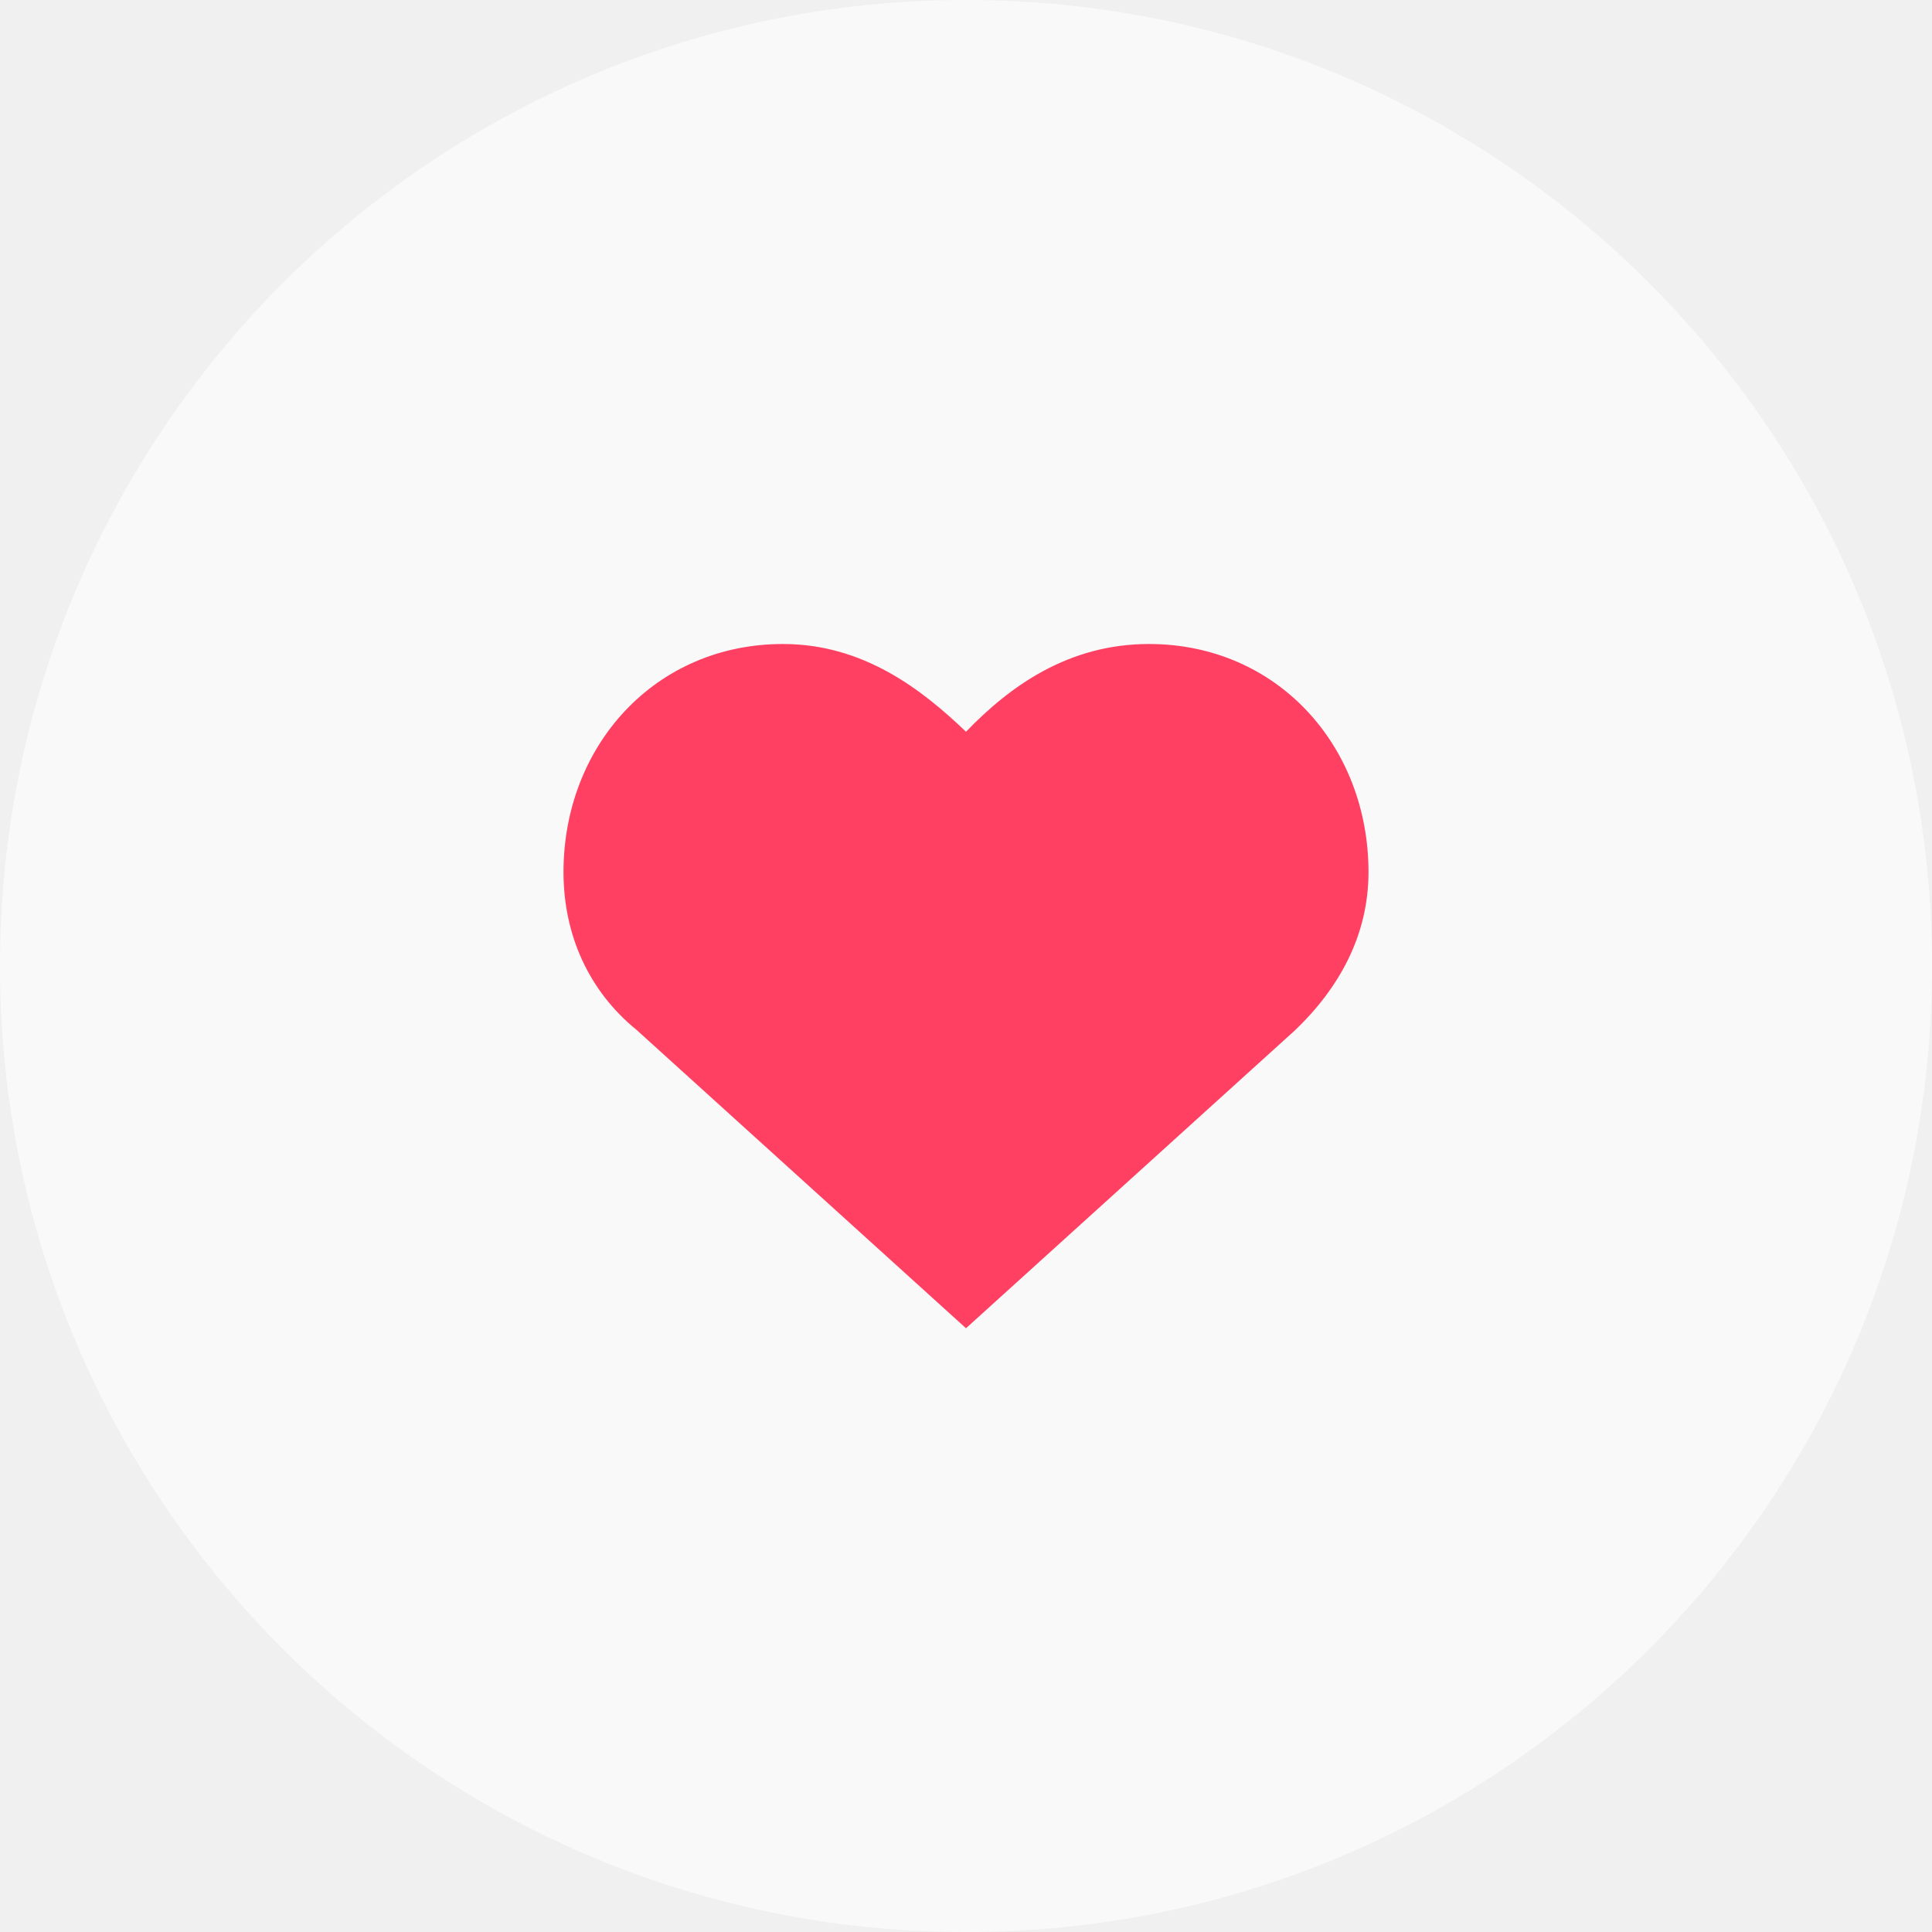
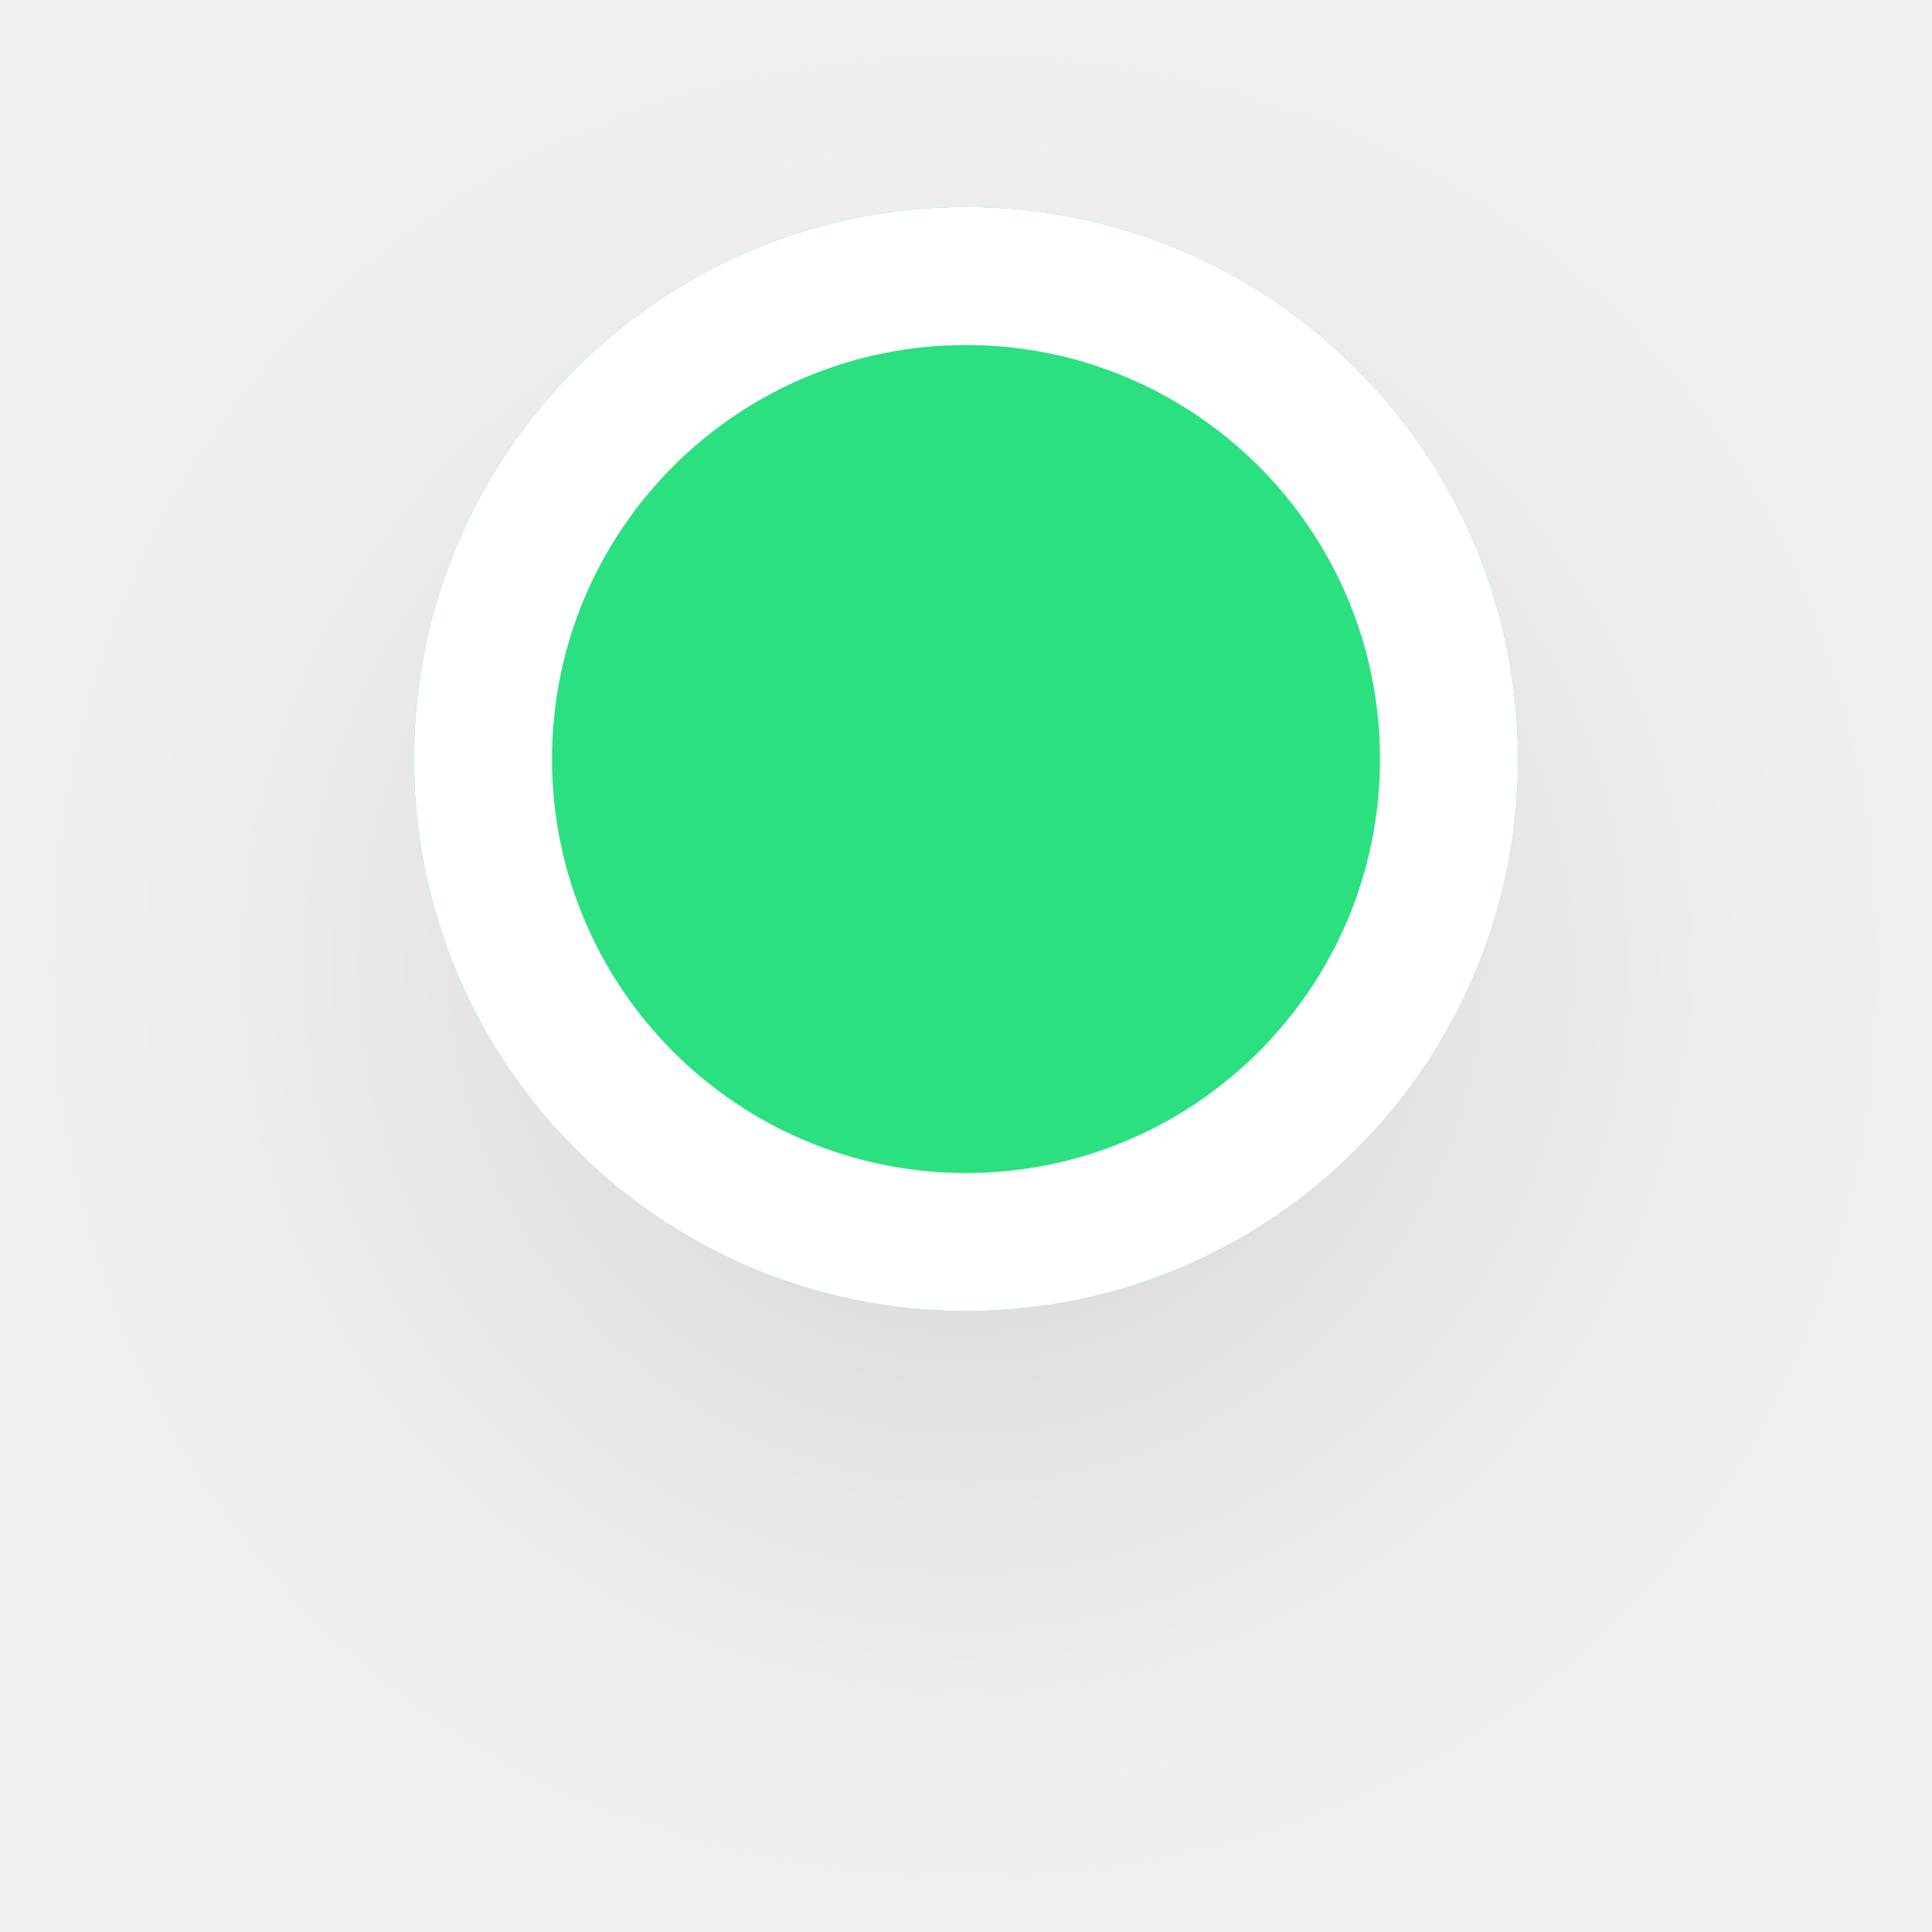
- <svg xmlns="http://www.w3.org/2000/svg" width="24" height="24" viewBox="0 0 24 24" fill="none">
-   <rect width="24" height="24" rx="12" fill="#F9F9F9" />
-   <path d="M14.273 8C13.273 8 12.546 8.523 12 9.09C11.454 8.567 10.727 8 9.727 8C8.136 8 7 9.264 7 10.833C7 11.618 7.318 12.315 7.909 12.795L12 16.5L16.091 12.795C16.636 12.272 17 11.618 17 10.833C17 9.264 15.864 8 14.273 8Z" fill="#FF4062" />
+ <svg xmlns="http://www.w3.org/2000/svg" width="28" height="28" viewBox="0 0 28 28" fill="none">
+   <g filter="url(#filter0_d_10158_6633)">
+     <circle cx="14" cy="11" r="8" fill="#2BE080" />
+   </g>
+   <path fill-rule="evenodd" clip-rule="evenodd" d="M14 17C17.314 17 20 14.314 20 11C20 7.686 17.314 5 14 5C10.686 5 8 7.686 8 11C8 14.314 10.686 17 14 17ZM14 19C18.418 19 22 15.418 22 11C22 6.582 18.418 3 14 3C9.582 3 6 6.582 6 11C6 15.418 9.582 19 14 19Z" fill="white" />
+   <defs>
+     <filter id="filter0_d_10158_6633" x="0" y="0" width="28" height="28" filterUnits="userSpaceOnUse" color-interpolation-filters="sRGB">
+       <feFlood flood-opacity="0" result="BackgroundImageFix" />
+       <feColorMatrix in="SourceAlpha" type="matrix" values="0 0 0 0 0 0 0 0 0 0 0 0 0 0 0 0 0 0 127 0" result="hardAlpha" />
+       <feOffset dy="3" />
+       <feGaussianBlur stdDeviation="3" />
+       <feColorMatrix type="matrix" values="0 0 0 0 0 0 0 0 0 0 0 0 0 0 0 0 0 0 0.09 0" />
+       <feBlend mode="normal" in2="BackgroundImageFix" result="effect1_dropShadow_10158_6633" />
+       <feBlend mode="normal" in="SourceGraphic" in2="effect1_dropShadow_10158_6633" result="shape" />
+     </filter>
+   </defs>
</svg>
